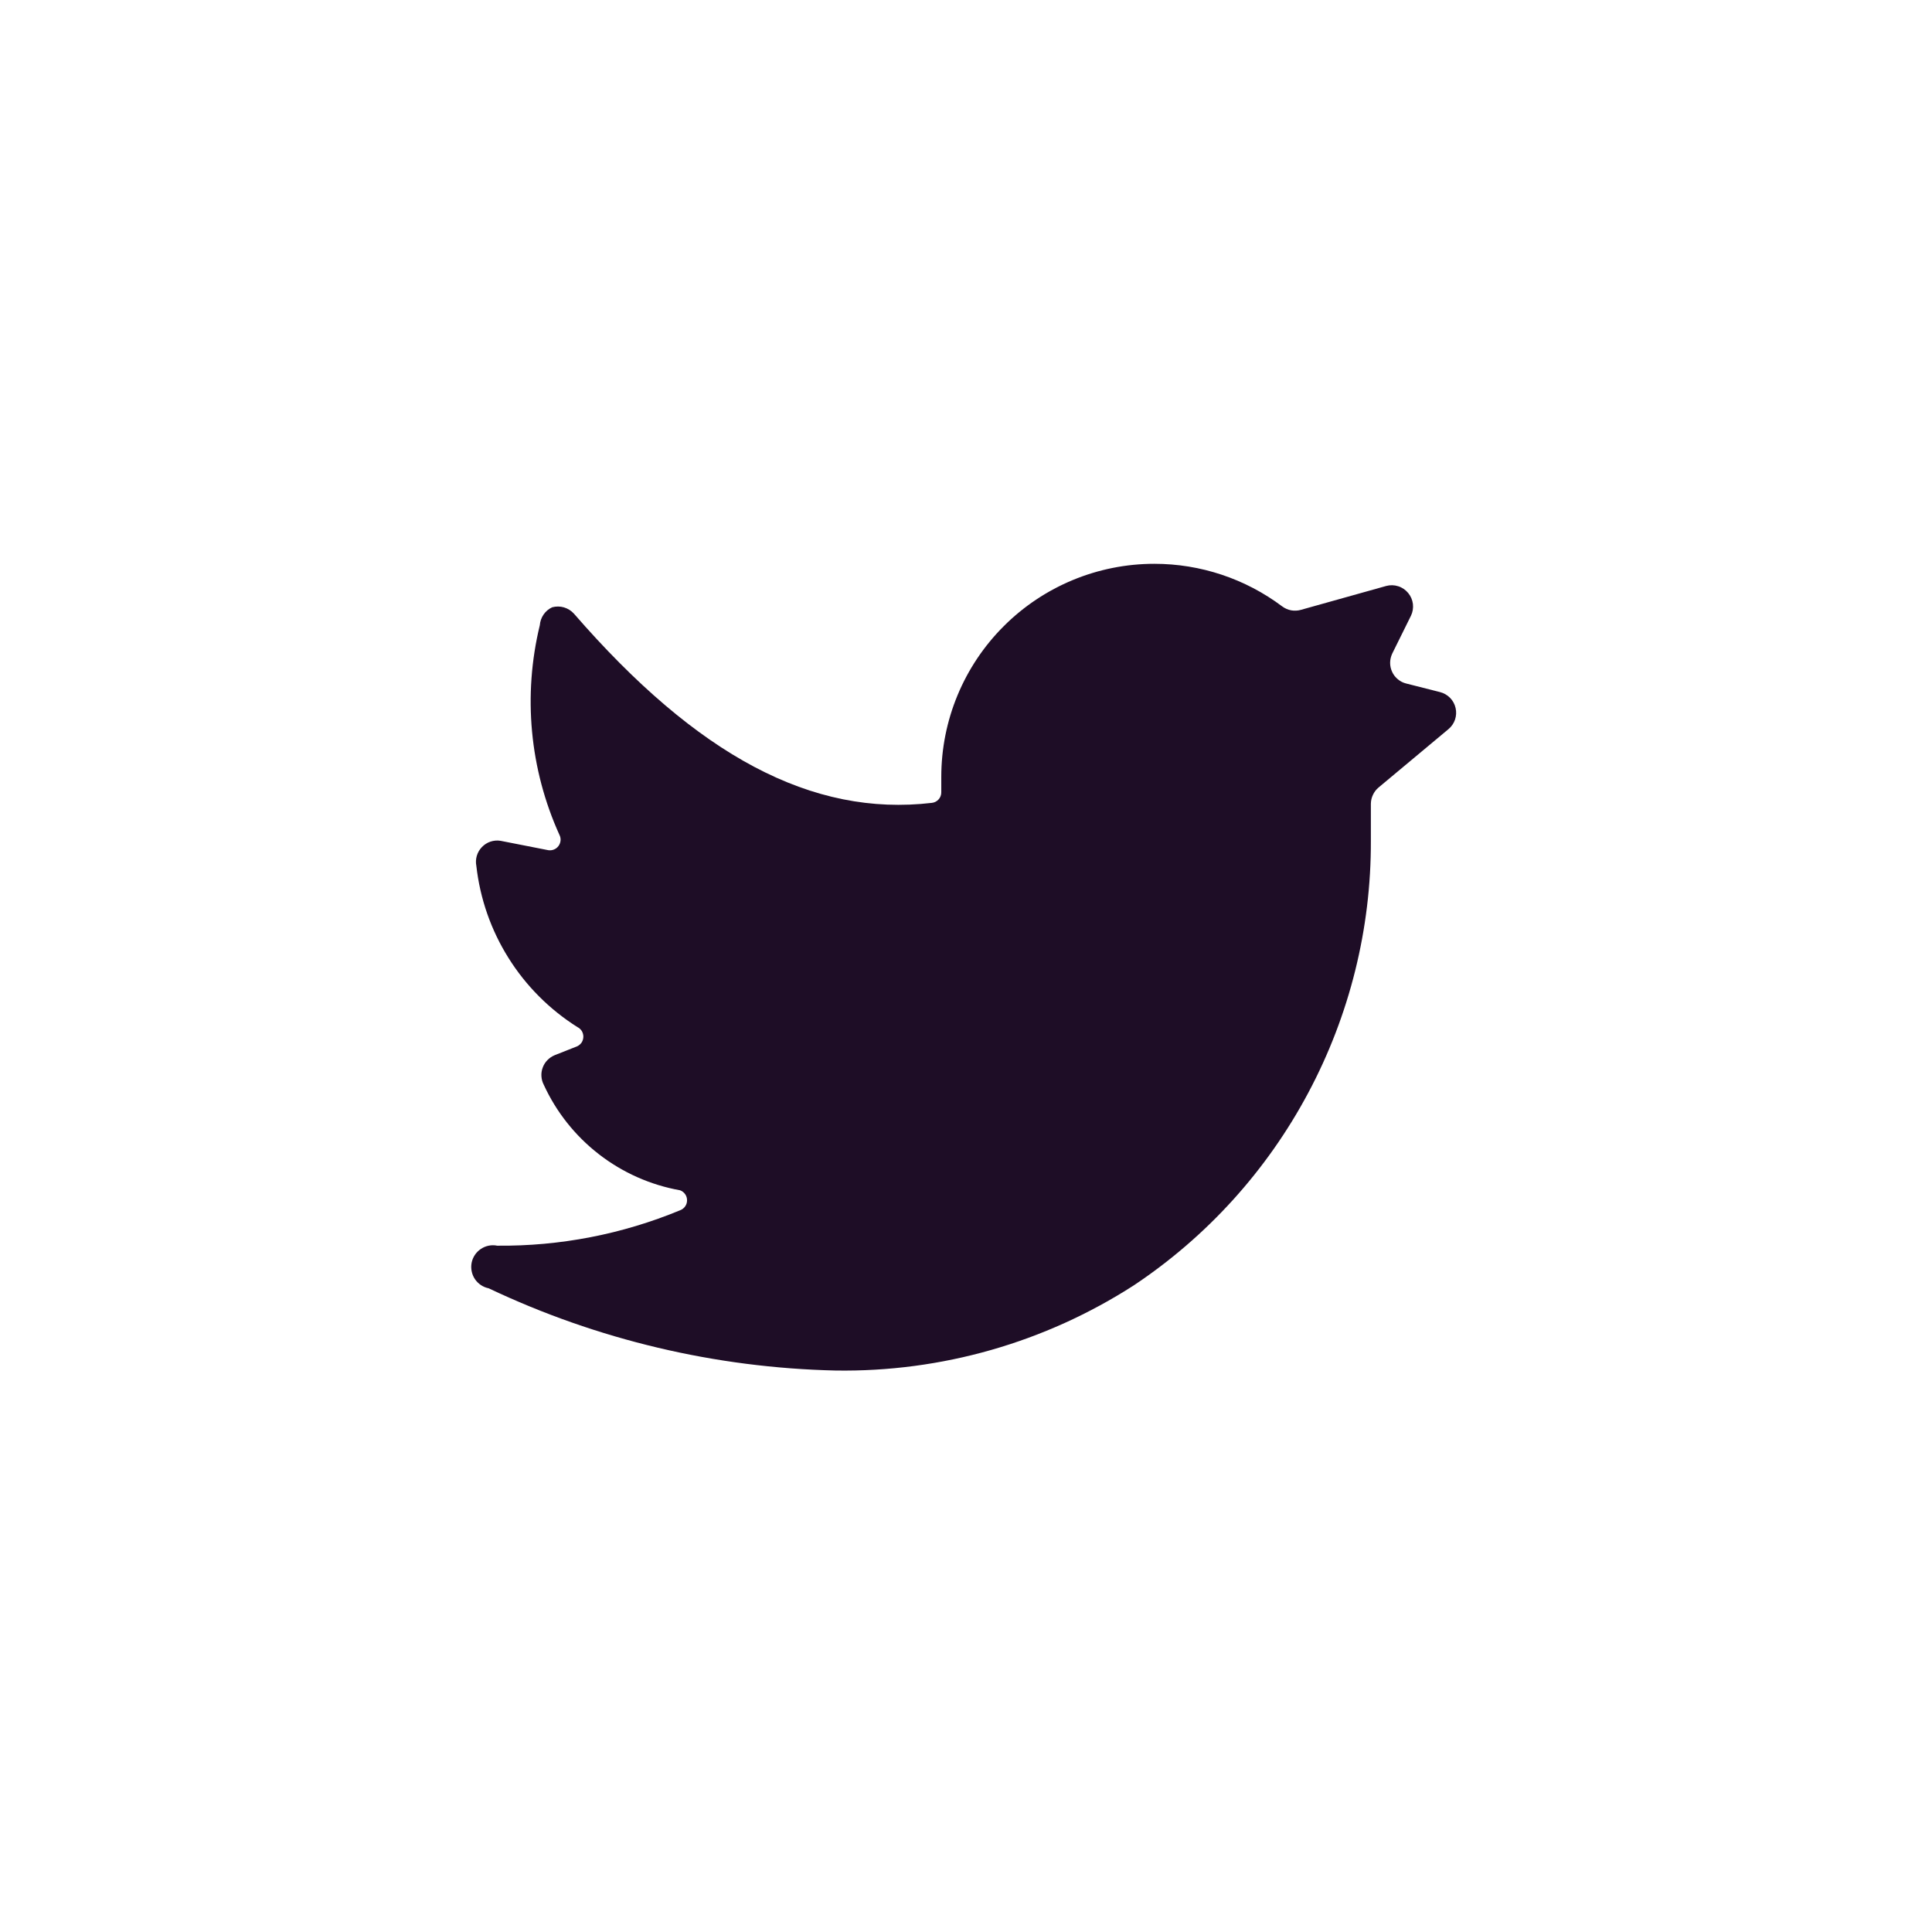
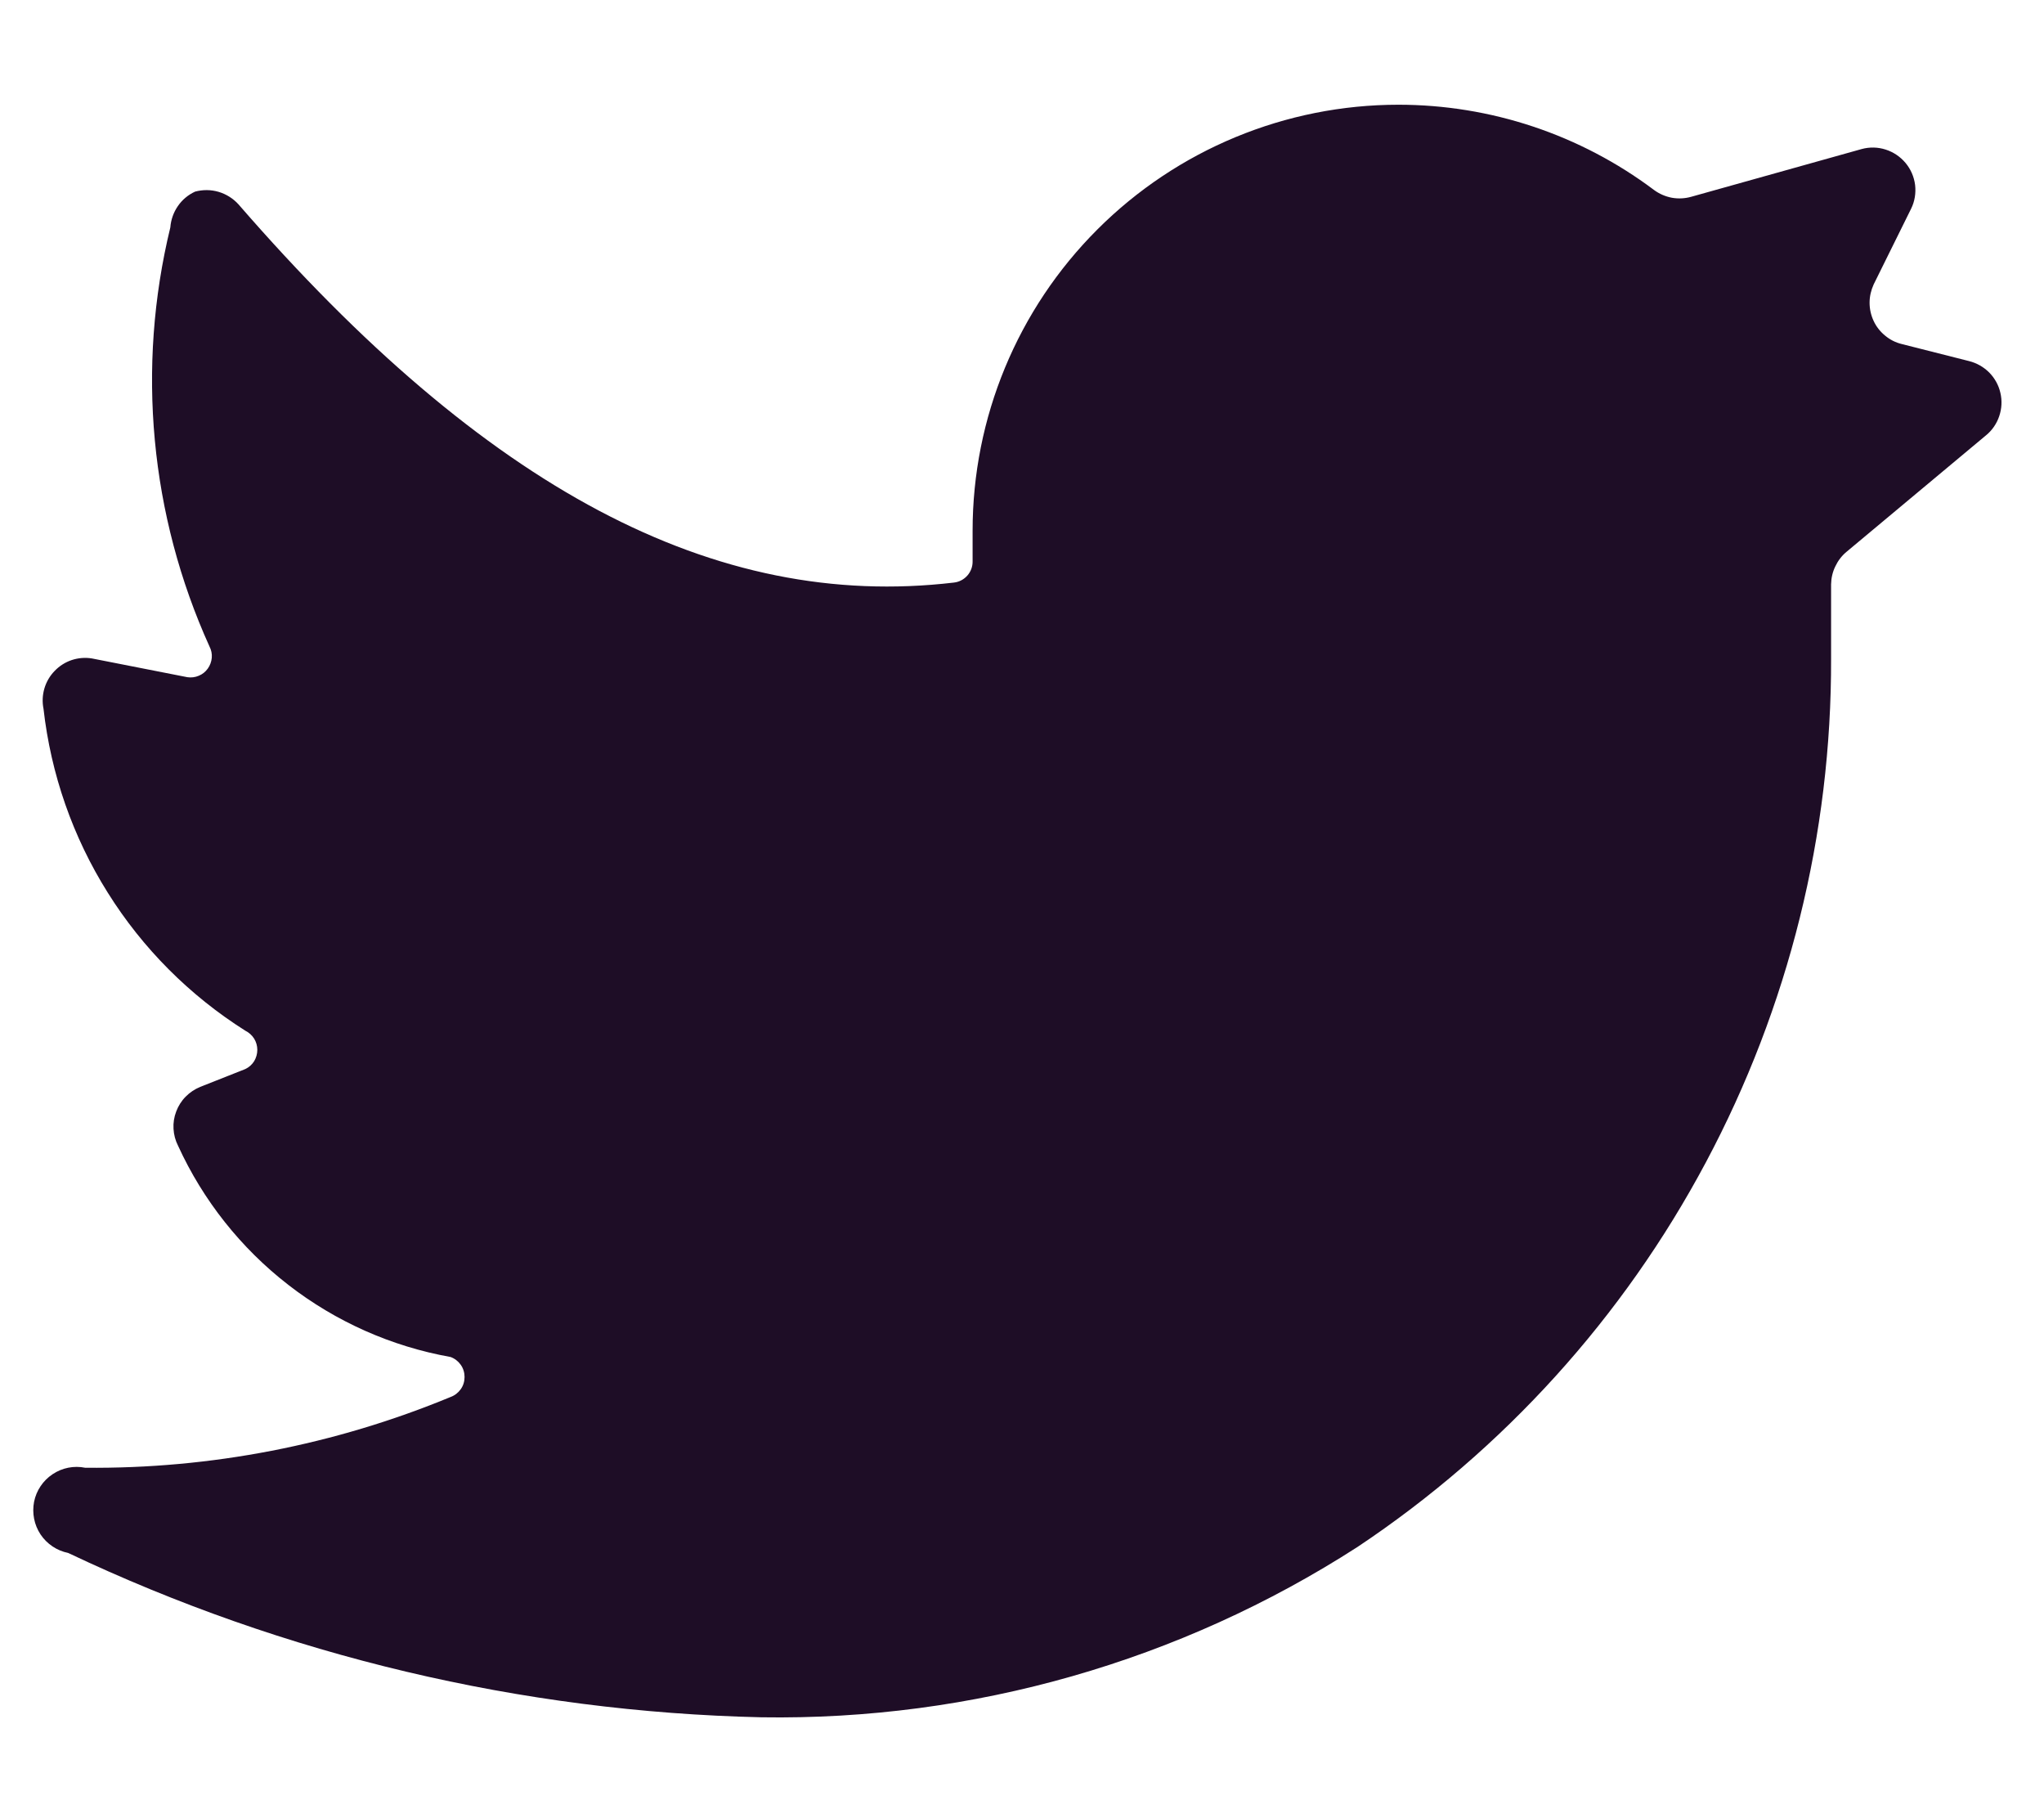
- <svg xmlns="http://www.w3.org/2000/svg" width="34" height="34" viewBox="0 0 34 34" fill="none">
-   <path d="M25.49 12.832C25.544 12.787 25.584 12.729 25.606 12.664C25.628 12.598 25.632 12.527 25.616 12.46C25.601 12.392 25.567 12.33 25.518 12.28C25.469 12.231 25.408 12.196 25.34 12.179L24.748 12.029C24.694 12.016 24.644 11.991 24.601 11.955C24.558 11.92 24.523 11.876 24.5 11.825C24.476 11.775 24.464 11.72 24.464 11.665C24.464 11.609 24.477 11.555 24.5 11.504L24.83 10.837C24.862 10.772 24.873 10.7 24.865 10.629C24.856 10.557 24.827 10.49 24.781 10.435C24.735 10.38 24.675 10.338 24.606 10.317C24.538 10.295 24.465 10.293 24.395 10.312L22.895 10.732C22.84 10.748 22.781 10.751 22.723 10.741C22.666 10.73 22.612 10.707 22.565 10.672C21.916 10.185 21.127 9.922 20.315 9.922C19.321 9.922 18.367 10.317 17.664 11.02C16.96 11.723 16.565 12.677 16.565 13.672V13.942C16.566 13.988 16.549 14.033 16.519 14.067C16.488 14.102 16.446 14.124 16.4 14.129C14.293 14.377 12.275 13.304 10.1 10.799C10.053 10.747 9.992 10.709 9.925 10.689C9.857 10.669 9.786 10.669 9.718 10.687C9.657 10.715 9.604 10.759 9.566 10.815C9.528 10.87 9.505 10.935 9.5 11.002C9.2 12.236 9.321 13.535 9.845 14.692C9.861 14.723 9.868 14.757 9.865 14.791C9.862 14.825 9.85 14.858 9.83 14.886C9.81 14.914 9.783 14.936 9.751 14.949C9.719 14.963 9.684 14.967 9.65 14.962L8.81 14.797C8.751 14.787 8.69 14.792 8.632 14.811C8.575 14.83 8.523 14.863 8.481 14.907C8.439 14.95 8.408 15.003 8.391 15.061C8.374 15.119 8.371 15.18 8.383 15.239C8.448 15.815 8.641 16.369 8.949 16.859C9.256 17.35 9.671 17.765 10.16 18.074C10.192 18.09 10.219 18.114 10.238 18.143C10.256 18.173 10.266 18.208 10.266 18.243C10.266 18.278 10.256 18.313 10.238 18.343C10.219 18.372 10.192 18.396 10.16 18.412L9.763 18.569C9.715 18.589 9.671 18.618 9.635 18.655C9.598 18.692 9.57 18.736 9.552 18.785C9.533 18.834 9.525 18.886 9.528 18.938C9.531 18.99 9.544 19.041 9.568 19.087C9.788 19.568 10.121 19.988 10.539 20.312C10.957 20.636 11.447 20.854 11.968 20.947C12.004 20.96 12.035 20.984 12.057 21.015C12.08 21.047 12.091 21.085 12.091 21.123C12.091 21.162 12.08 21.199 12.057 21.231C12.035 21.262 12.004 21.286 11.968 21.299C10.948 21.721 9.854 21.933 8.75 21.922C8.651 21.902 8.548 21.922 8.463 21.979C8.379 22.035 8.32 22.122 8.3 22.222C8.281 22.321 8.301 22.425 8.357 22.509C8.413 22.593 8.501 22.652 8.6 22.672C10.511 23.578 12.591 24.071 14.705 24.119C16.565 24.148 18.392 23.626 19.955 22.619C21.242 21.761 22.296 20.597 23.023 19.232C23.751 17.867 24.13 16.344 24.125 14.797V14.144C24.126 14.09 24.138 14.036 24.162 13.987C24.185 13.938 24.218 13.894 24.26 13.859L25.49 12.832Z" fill="#1E0D26" />
+ <svg xmlns="http://www.w3.org/2000/svg" width="18" height="16" viewBox="0 0 18 16" fill="none">
+   <path d="M17.49 3.832C17.544 3.788 17.584 3.729 17.606 3.663C17.628 3.598 17.632 3.527 17.616 3.459C17.601 3.392 17.567 3.33 17.518 3.28C17.469 3.231 17.408 3.196 17.34 3.179L16.748 3.029C16.694 3.016 16.644 2.991 16.601 2.955C16.558 2.92 16.523 2.876 16.5 2.826C16.476 2.775 16.464 2.72 16.464 2.665C16.464 2.609 16.477 2.555 16.5 2.504L16.83 1.837C16.862 1.772 16.873 1.7 16.865 1.629C16.856 1.557 16.827 1.49 16.781 1.435C16.735 1.38 16.675 1.339 16.606 1.317C16.538 1.295 16.465 1.293 16.395 1.312L14.895 1.732C14.839 1.748 14.781 1.751 14.723 1.741C14.666 1.73 14.612 1.707 14.565 1.672C13.916 1.185 13.127 0.922 12.315 0.922C11.321 0.922 10.367 1.317 9.664 2.02C8.96 2.723 8.565 3.677 8.565 4.672V4.942C8.566 4.988 8.549 5.033 8.519 5.067C8.488 5.102 8.446 5.124 8.4 5.129C6.293 5.377 4.275 4.304 2.1 1.799C2.053 1.747 1.992 1.709 1.925 1.689C1.857 1.669 1.786 1.669 1.718 1.687C1.657 1.715 1.604 1.759 1.566 1.815C1.528 1.87 1.505 1.935 1.5 2.002C1.2 3.236 1.321 4.535 1.845 5.692C1.861 5.723 1.868 5.757 1.865 5.791C1.862 5.825 1.85 5.858 1.83 5.886C1.81 5.914 1.783 5.936 1.751 5.949C1.719 5.963 1.684 5.967 1.65 5.962L0.81 5.797C0.751 5.787 0.69 5.792 0.632 5.811C0.575 5.83 0.523 5.863 0.481 5.907C0.439 5.95 0.408 6.003 0.391 6.061C0.374 6.119 0.371 6.18 0.383 6.239C0.448 6.815 0.641 7.369 0.949 7.859C1.256 8.35 1.671 8.765 2.16 9.074C2.192 9.09 2.219 9.114 2.238 9.144C2.256 9.173 2.266 9.208 2.266 9.243C2.266 9.278 2.256 9.313 2.238 9.343C2.219 9.373 2.192 9.397 2.16 9.412L1.763 9.569C1.715 9.589 1.671 9.618 1.635 9.655C1.598 9.692 1.57 9.737 1.552 9.785C1.533 9.834 1.525 9.886 1.528 9.938C1.531 9.99 1.544 10.04 1.568 10.087C1.788 10.568 2.121 10.988 2.539 11.312C2.957 11.636 3.447 11.854 3.968 11.947C4.004 11.96 4.035 11.984 4.057 12.015C4.08 12.047 4.091 12.085 4.091 12.123C4.091 12.162 4.08 12.199 4.057 12.231C4.035 12.262 4.004 12.286 3.968 12.299C2.948 12.721 1.854 12.933 0.75 12.922C0.651 12.902 0.548 12.922 0.463 12.979C0.379 13.035 0.32 13.122 0.3 13.222C0.281 13.321 0.301 13.425 0.357 13.509C0.413 13.593 0.501 13.652 0.6 13.672C2.511 14.578 4.591 15.071 6.705 15.119C8.565 15.148 10.392 14.626 11.955 13.619C13.242 12.761 14.296 11.597 15.023 10.232C15.751 8.867 16.13 7.344 16.125 5.797V5.144C16.126 5.09 16.138 5.036 16.162 4.987C16.185 4.938 16.218 4.894 16.26 4.859L17.49 3.832Z" fill="#1E0D26" />
</svg>
